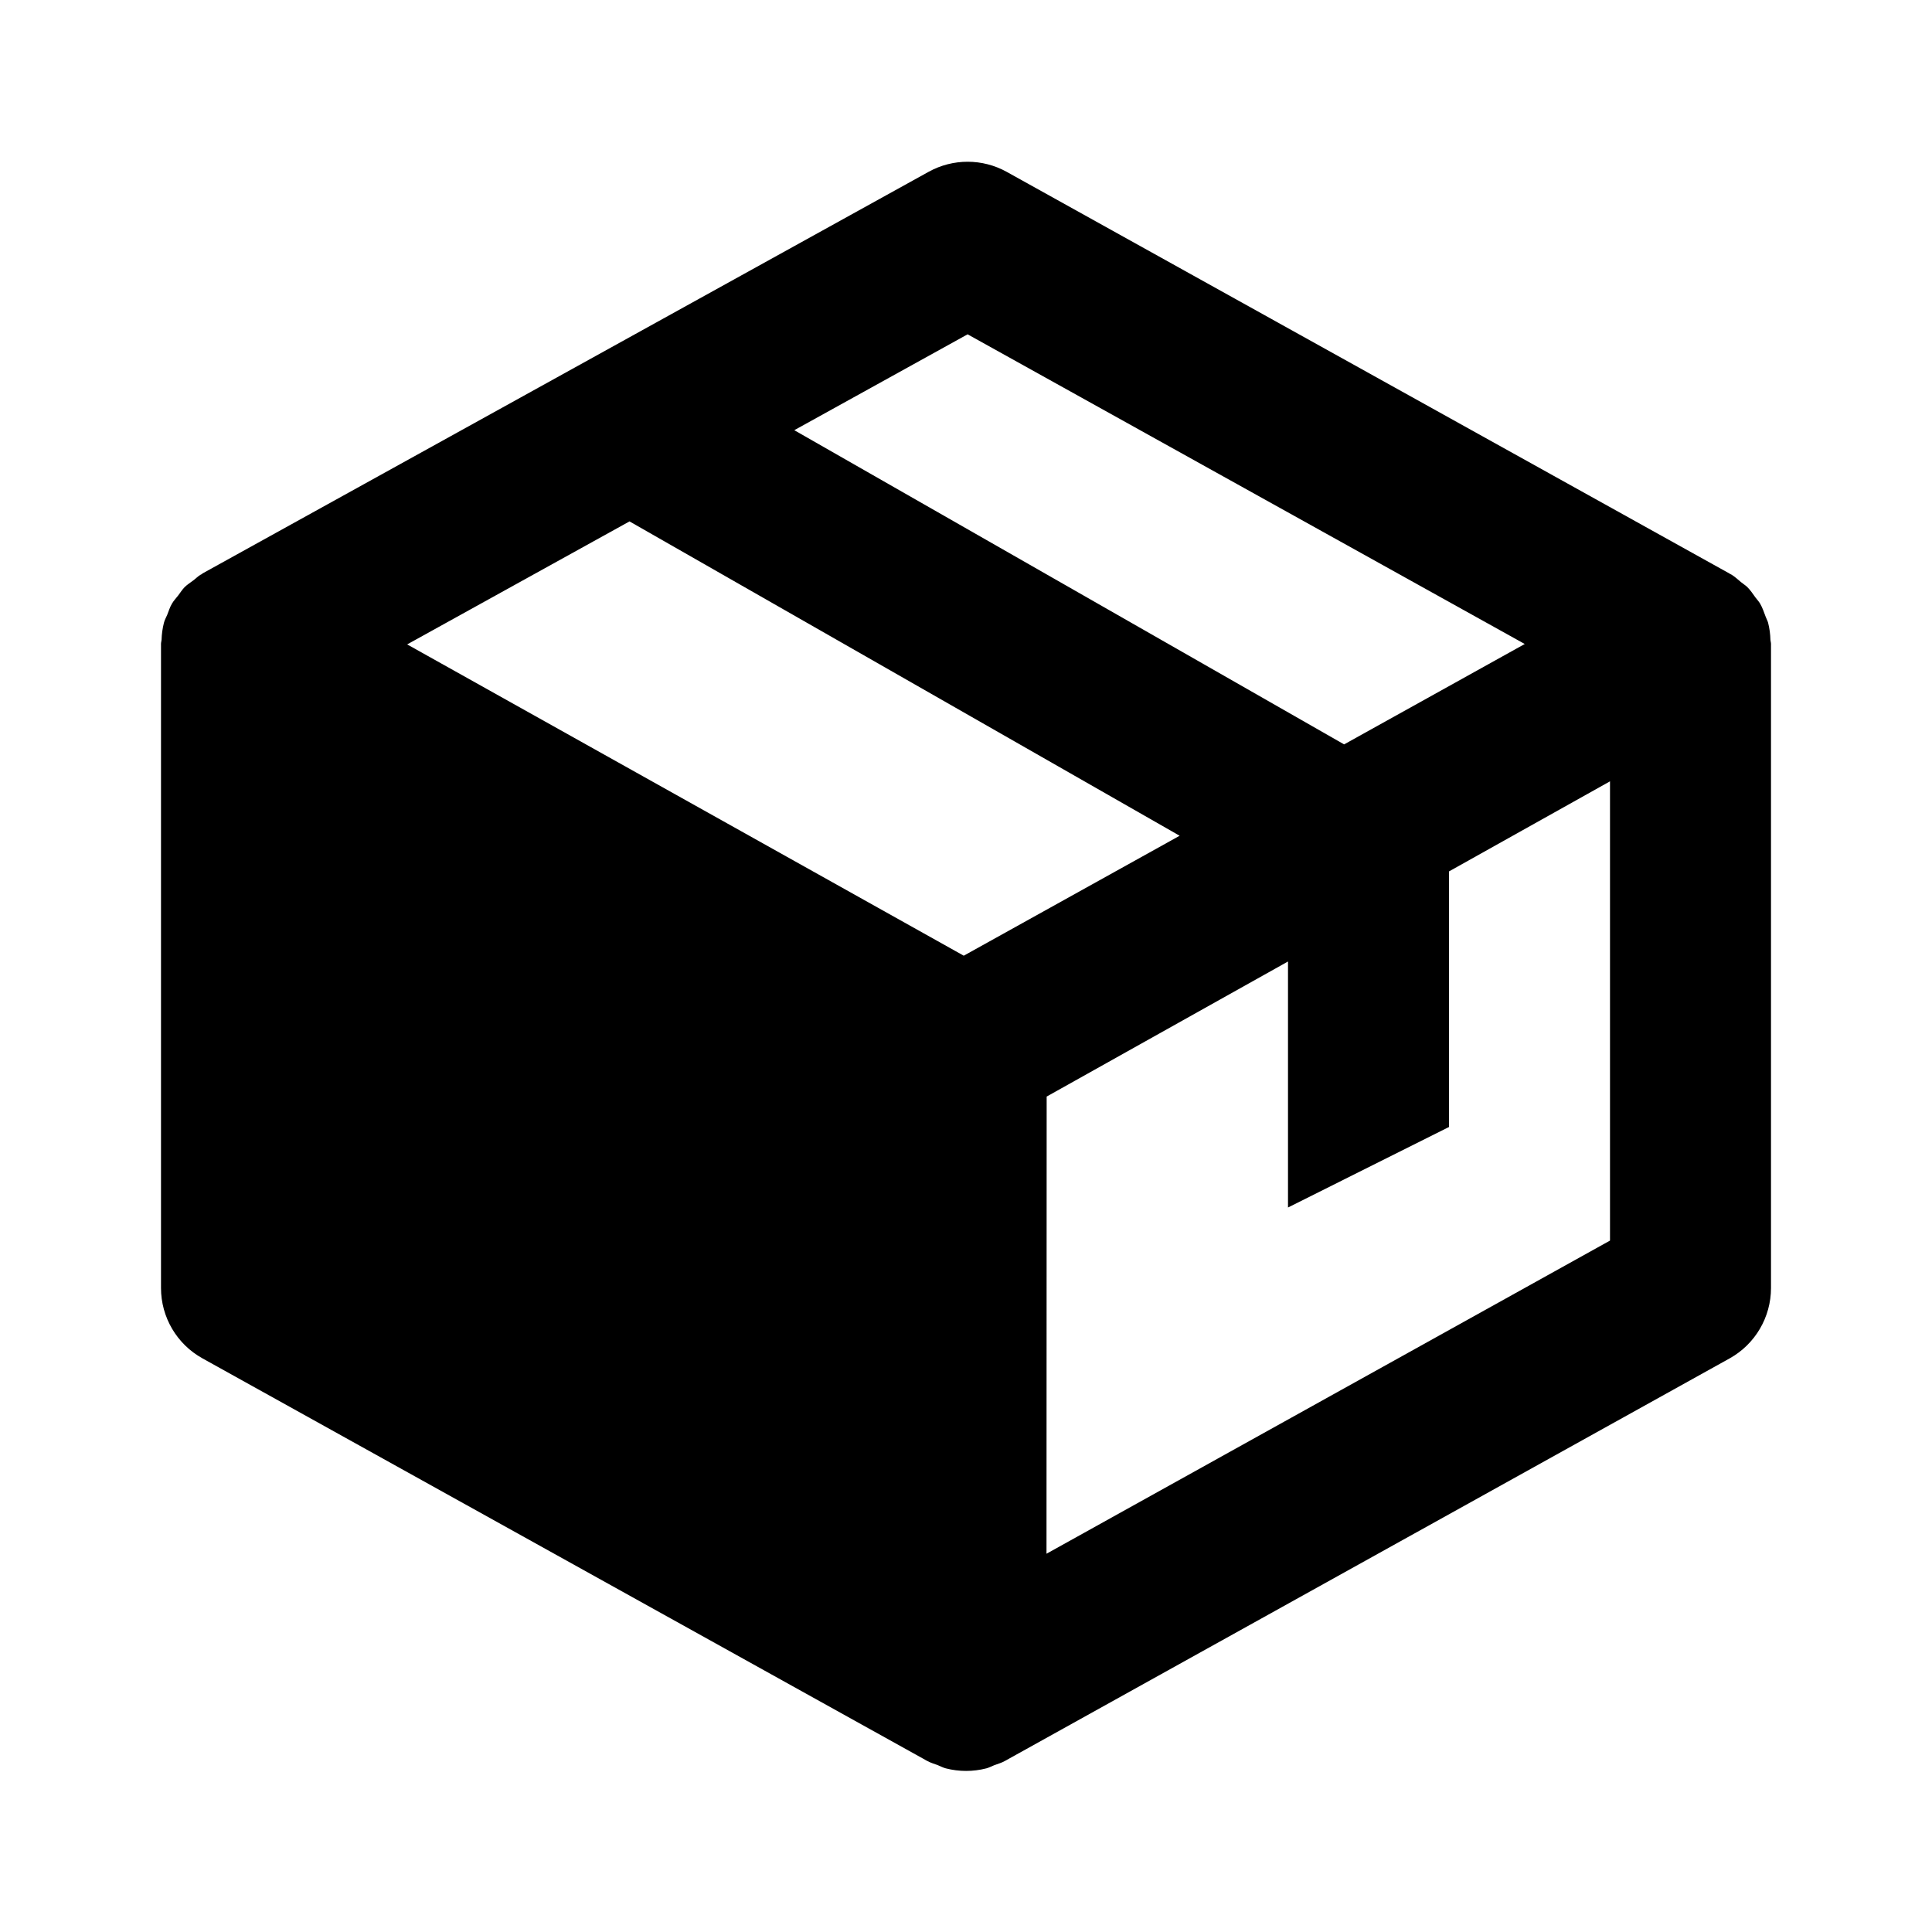
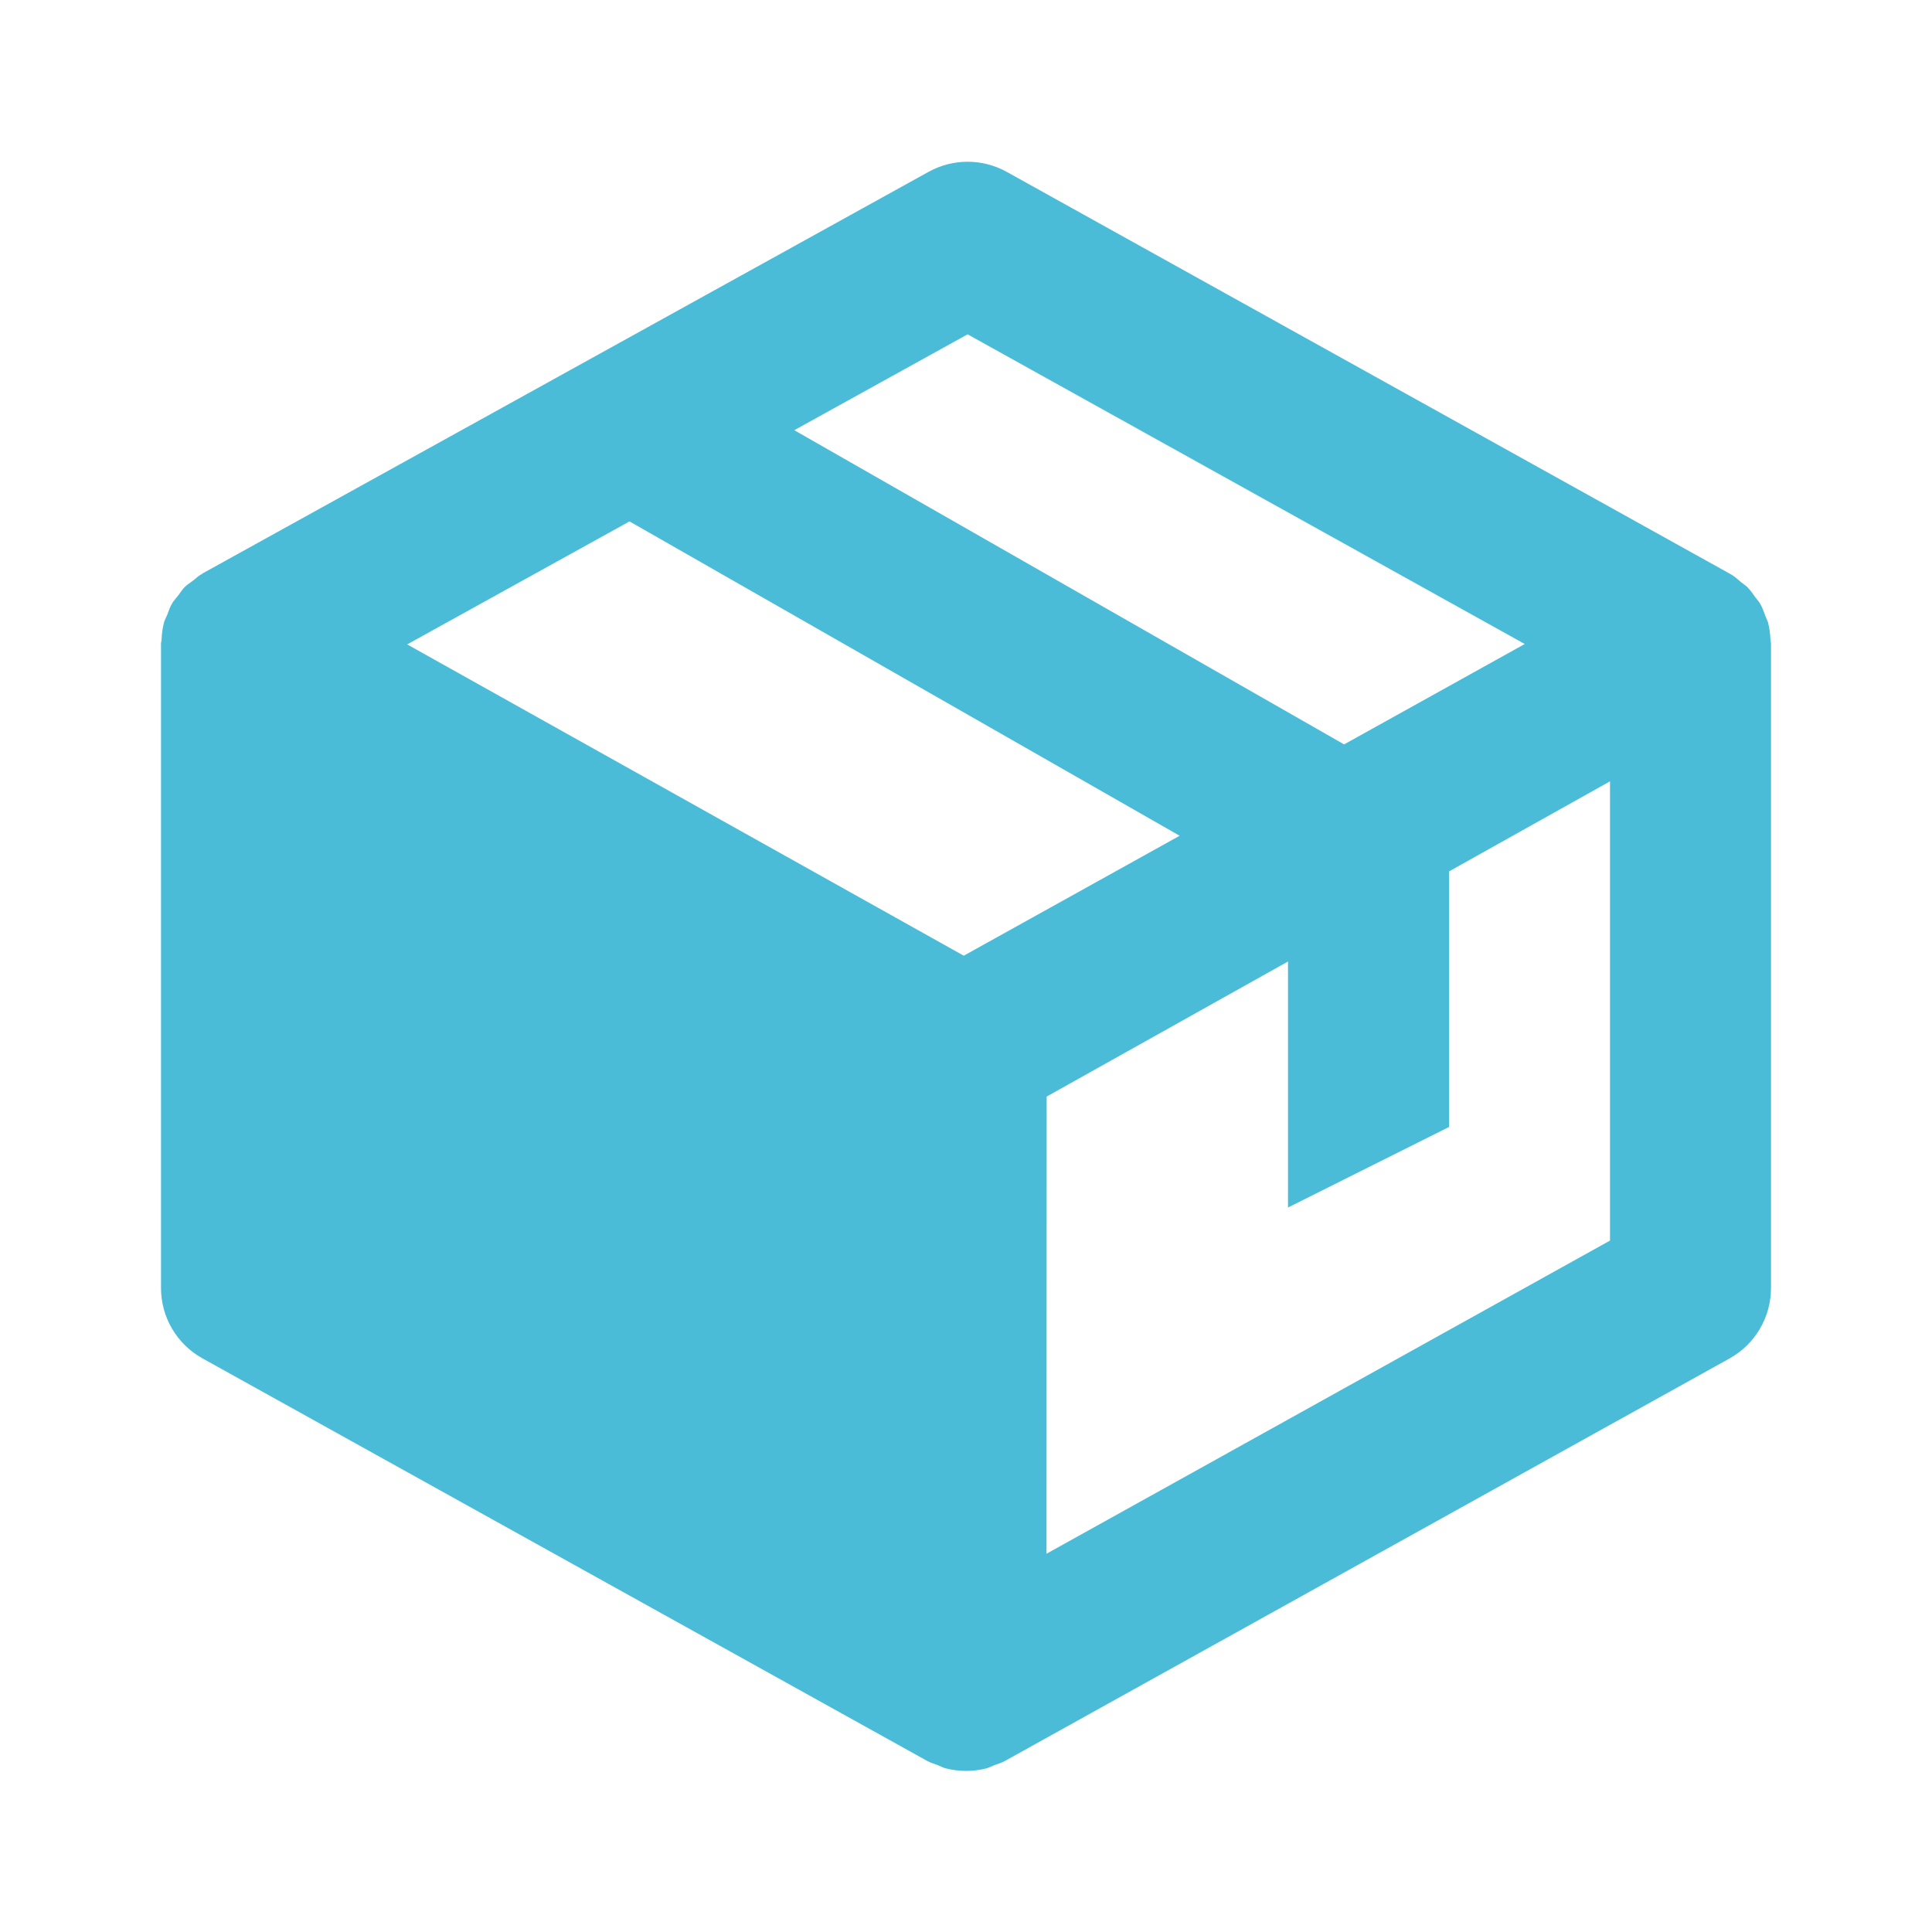
- <svg xmlns="http://www.w3.org/2000/svg" width="24" height="24" viewBox="0 0 24 24" style="fill: rgba(0, 0, 0, 1);transform: ;msFilter:;">
+ <svg xmlns="http://www.w3.org/2000/svg" width="24" height="24" viewBox="0 0 24 24" style="fill: #4bbcd7;transform: ;msFilter:;">
  <path d="M21.993 7.95a.96.96 0 0 0-.029-.214c-.007-.025-.021-.049-.03-.074-.021-.057-.04-.113-.07-.165-.016-.027-.038-.049-.057-.075-.032-.045-.063-.091-.102-.13-.023-.022-.053-.04-.078-.061-.039-.032-.075-.067-.12-.094-.004-.003-.009-.003-.014-.006l-.008-.006-8.979-4.99a1.002 1.002 0 0 0-.97-.001l-9.021 4.99c-.003.003-.006.007-.011.01l-.01.004c-.035.02-.061.049-.094.073-.036.027-.074.051-.106.082-.03.031-.053.067-.079.102-.027.035-.057.066-.079.104-.026.043-.04.092-.059.139-.014.033-.032.064-.041.1a.975.975 0 0 0-.029.21c-.001.017-.007.032-.007.05V16c0 .363.197.698.515.874l8.978 4.987.001.001.002.001.02.011c.043.024.09.037.135.054.032.013.063.03.097.039a1.013 1.013 0 0 0 .506 0c.033-.009.064-.026.097-.039.045-.017.092-.029.135-.054l.02-.011.002-.001.001-.001 8.978-4.987c.316-.176.513-.511.513-.874V7.998c0-.017-.006-.031-.007-.048zm-10.021 3.922L5.058 8.005 7.82 6.477l6.834 3.905-2.682 1.49zm.048-7.719L18.941 8l-2.244 1.247-6.83-3.903 2.153-1.191zM13 19.301l.002-5.679L16 11.944V15l2-1v-3.175l2-1.119v5.705l-7 3.89z" />
</svg>
